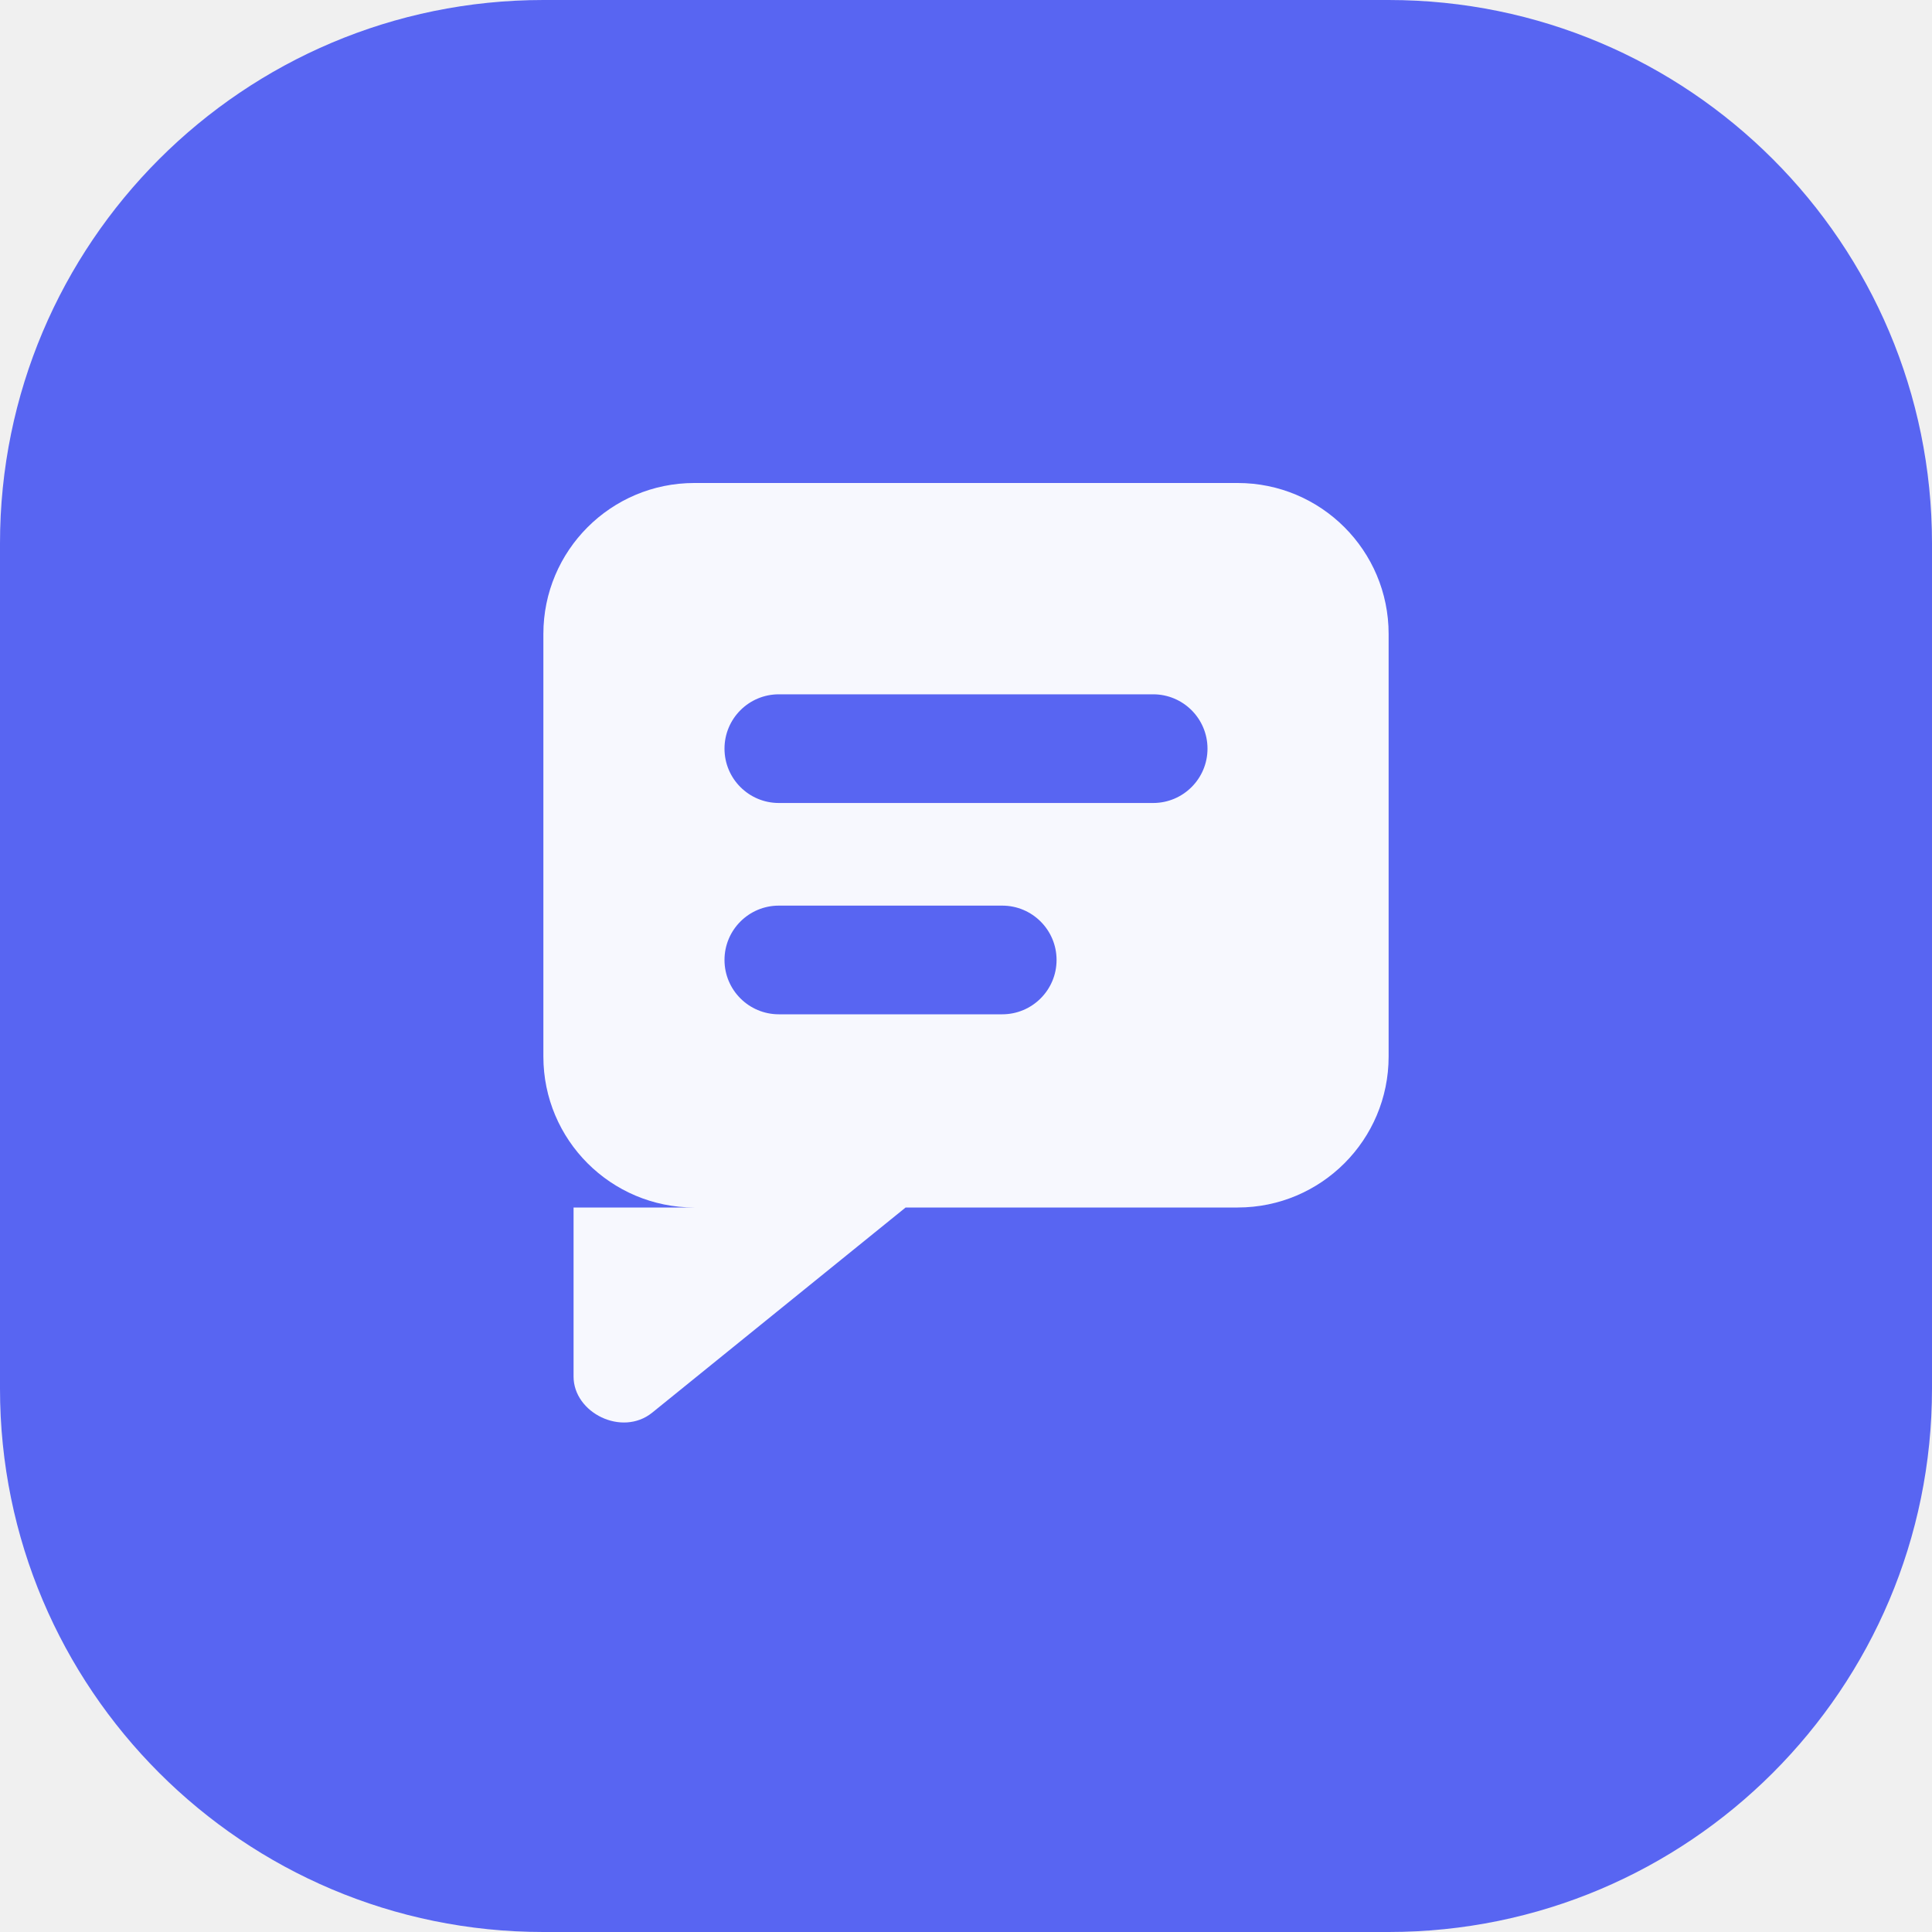
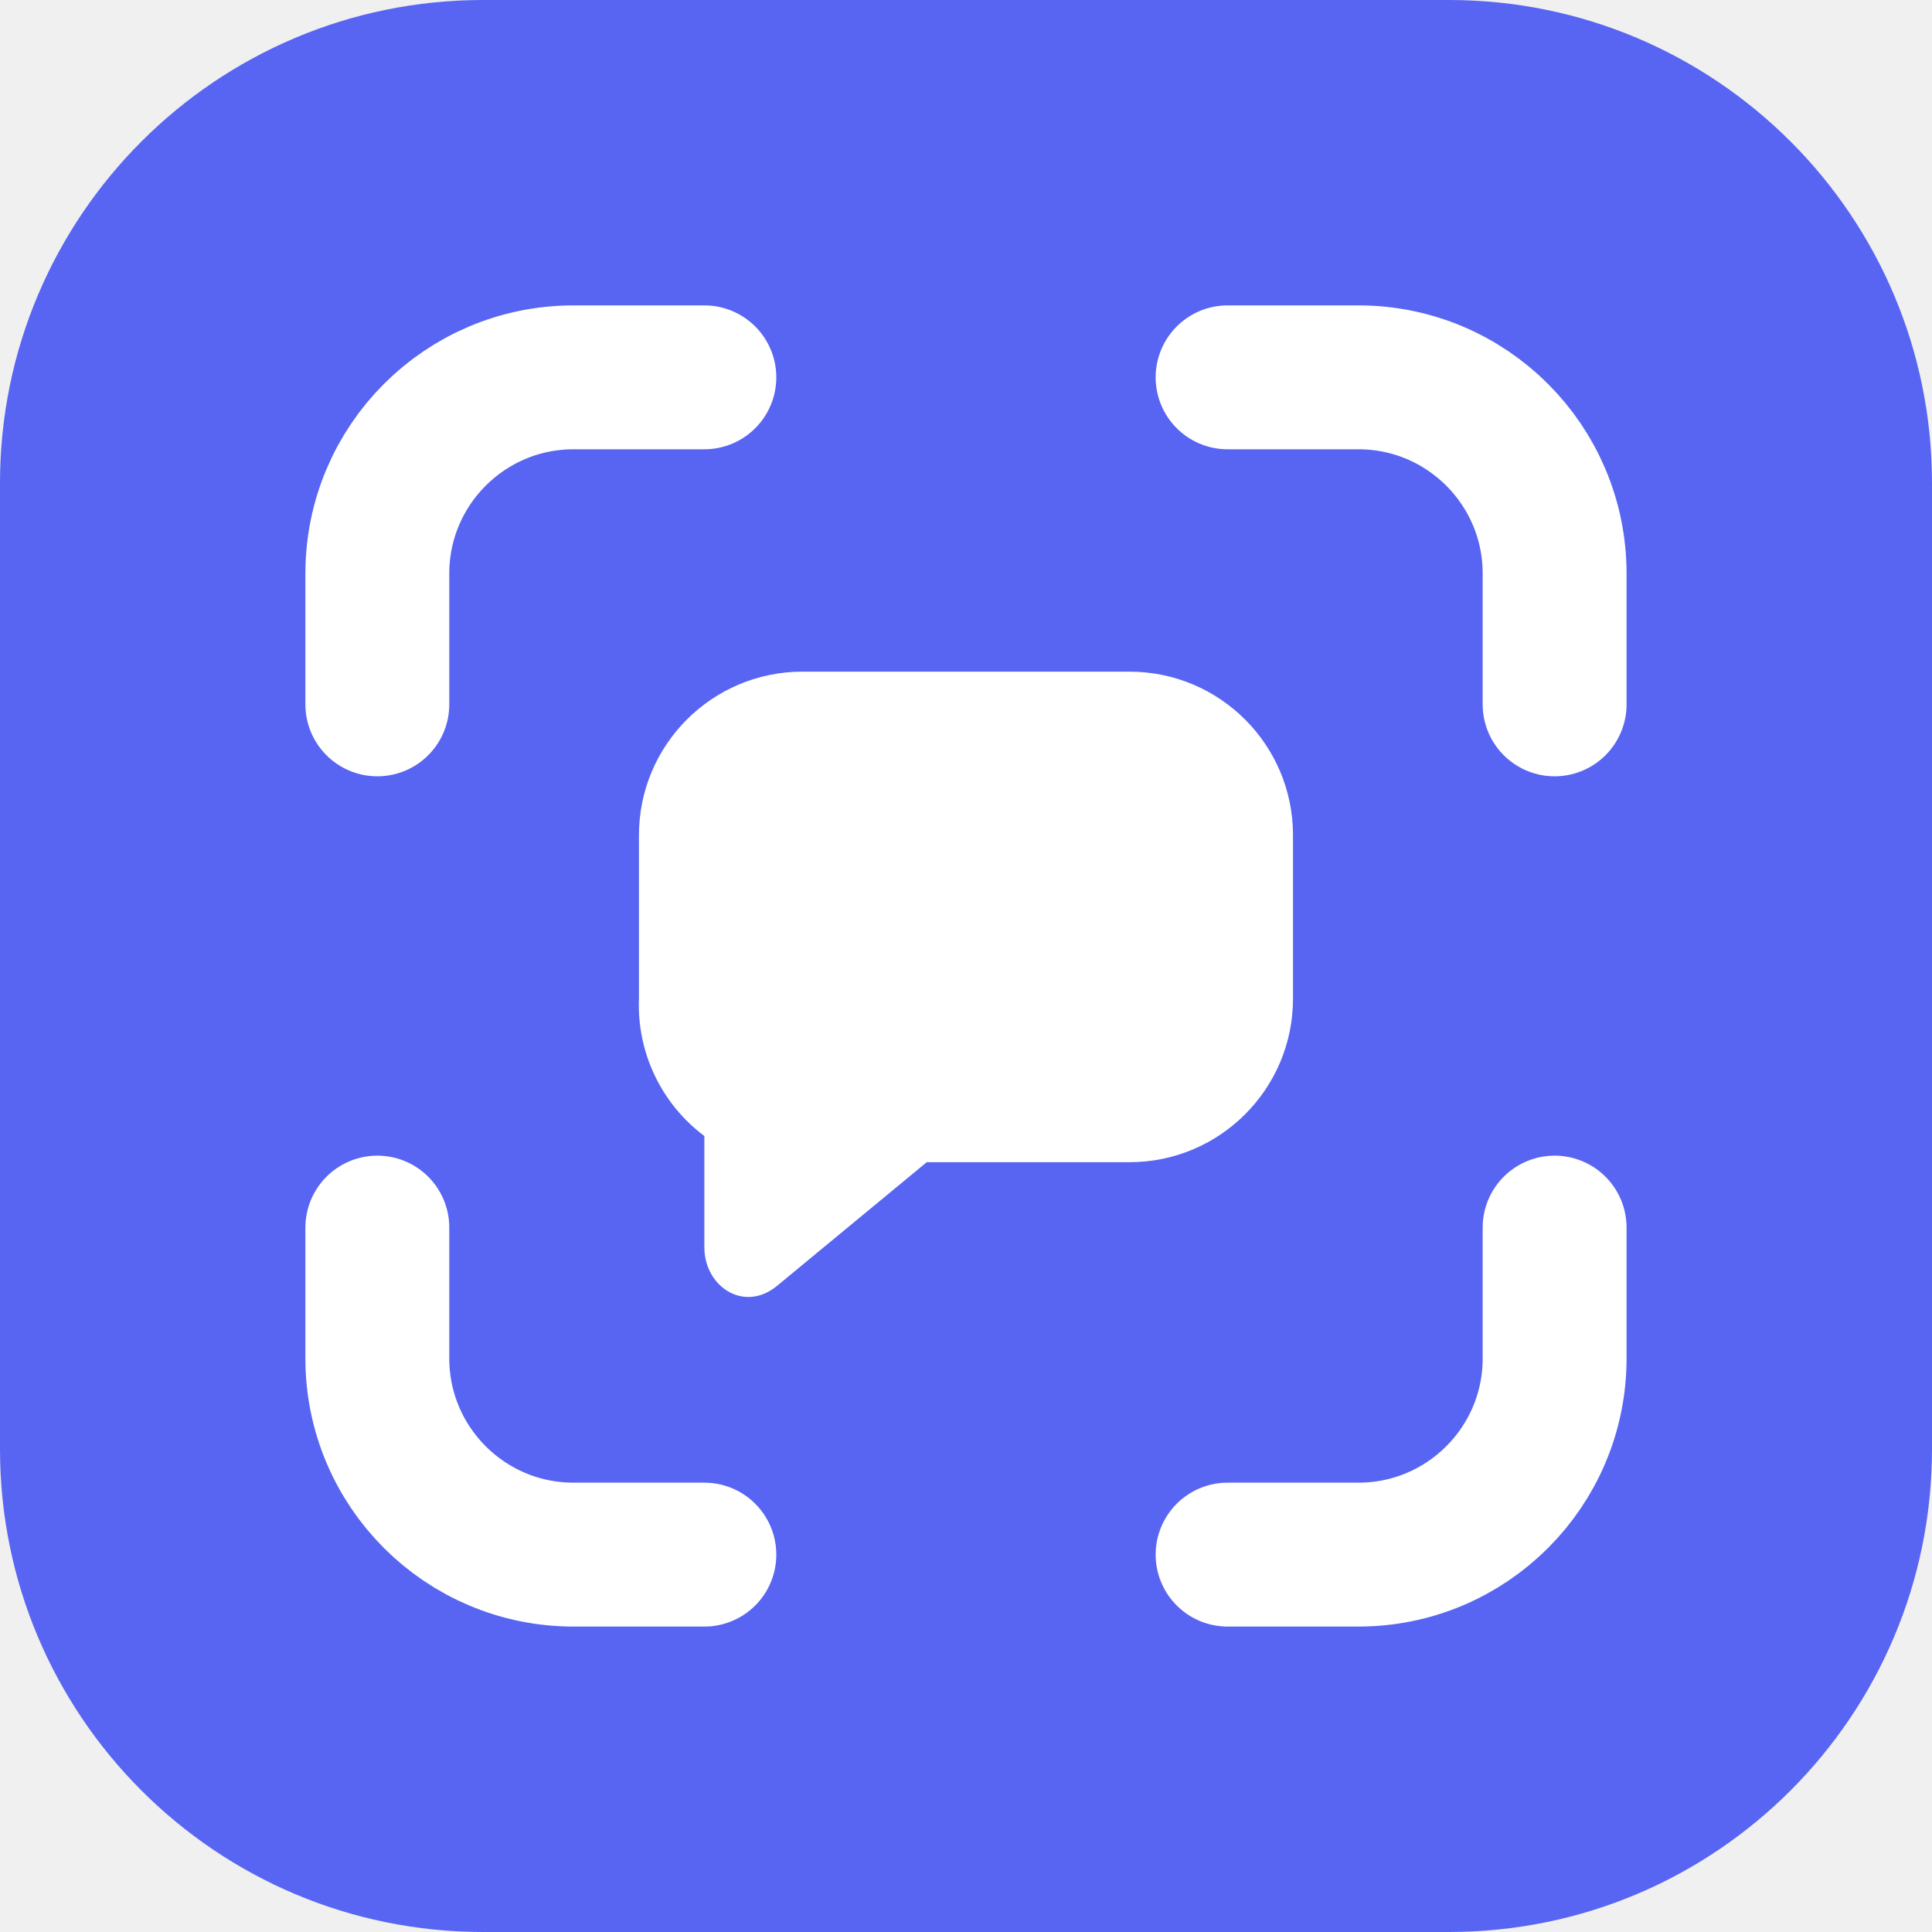
<svg xmlns="http://www.w3.org/2000/svg" viewBox="0 0 32 32">
-   <rect width="32" height="32" rx="9" fill="#5865f2" />
-   <path fill="#fff" d="M9 10.5A2.5 2.5 0 0 1 11.5 8h9A2.5 2.5 0 0 1 23 10.5v7a2.5 2.5 0 0 1-2.5 2.5H15l-4.2 3.4c-.5.4-1.3 0-1.3-.6V20H11.5A2.5 2.5 0 0 1 9 17.5z" opacity=".95" />
-   <rect x="12" y="11.5" width="8" height="1.8" rx=".9" fill="#5865f2" />
-   <rect x="12" y="15" width="5.5" height="1.8" rx=".9" fill="#5865f2" />
+   <rect width="32" height="32" rx="8" fill="#5865f2" />
+   <g transform="translate(3 3) scale(1.0833)">
+     <path fill="none" stroke="#fff" stroke-width="2.2" stroke-linecap="round" stroke-linejoin="round" d="M3 8V6a3 3 0 0 1 3-3h2M16 3h2a3 3 0 0 1 3 3v2M21 16v2a3 3 0 0 1-3 3h-2M8 21H6a3 3 0 0 1-3-3v-2" />
+     <path fill="#fff" d="M9.5 7.5h5a2.5 2.5 0 0 1 2.5 2.5v2.5a2.5 2.5 0 0 1-2.5 2.5h-3.1l-2.3 1.9c-.5.4-1.1 0-1.1-.6V14.6A2.5 2.5 0 0 1 7 12.5V10a2.5 2.5 0 0 1 2.5-2.5z" />
+   </g>
</svg>
